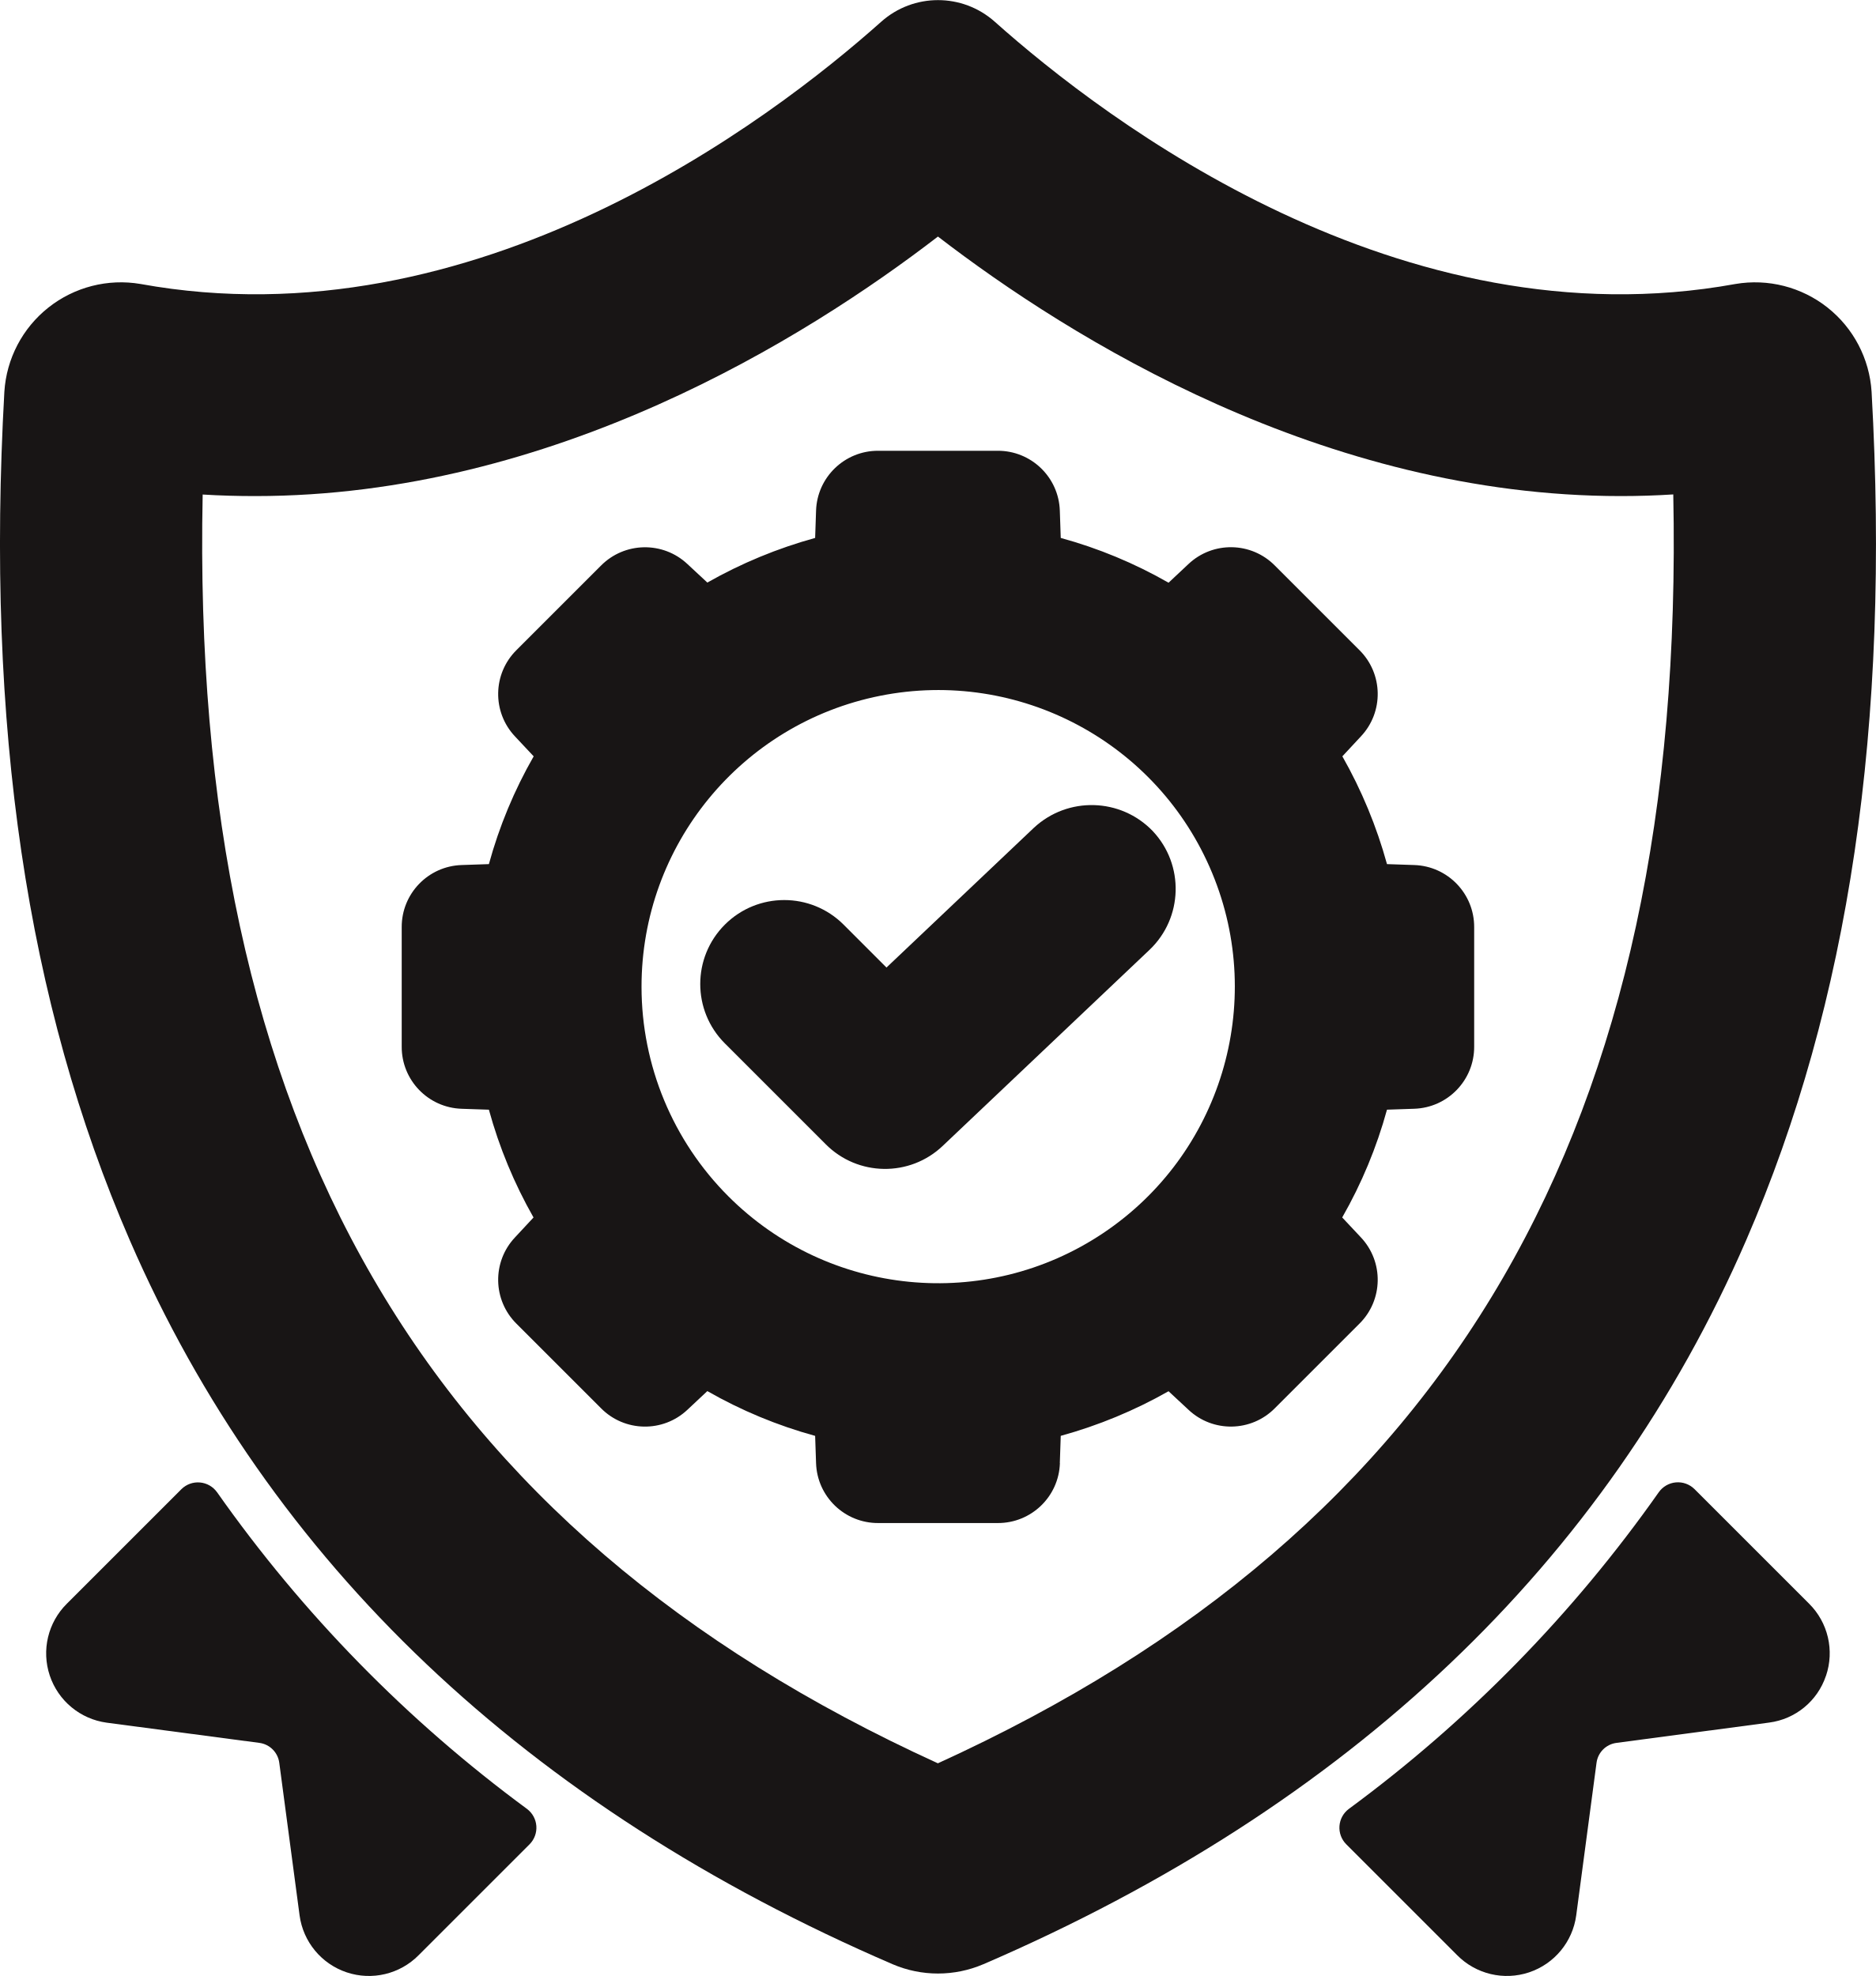
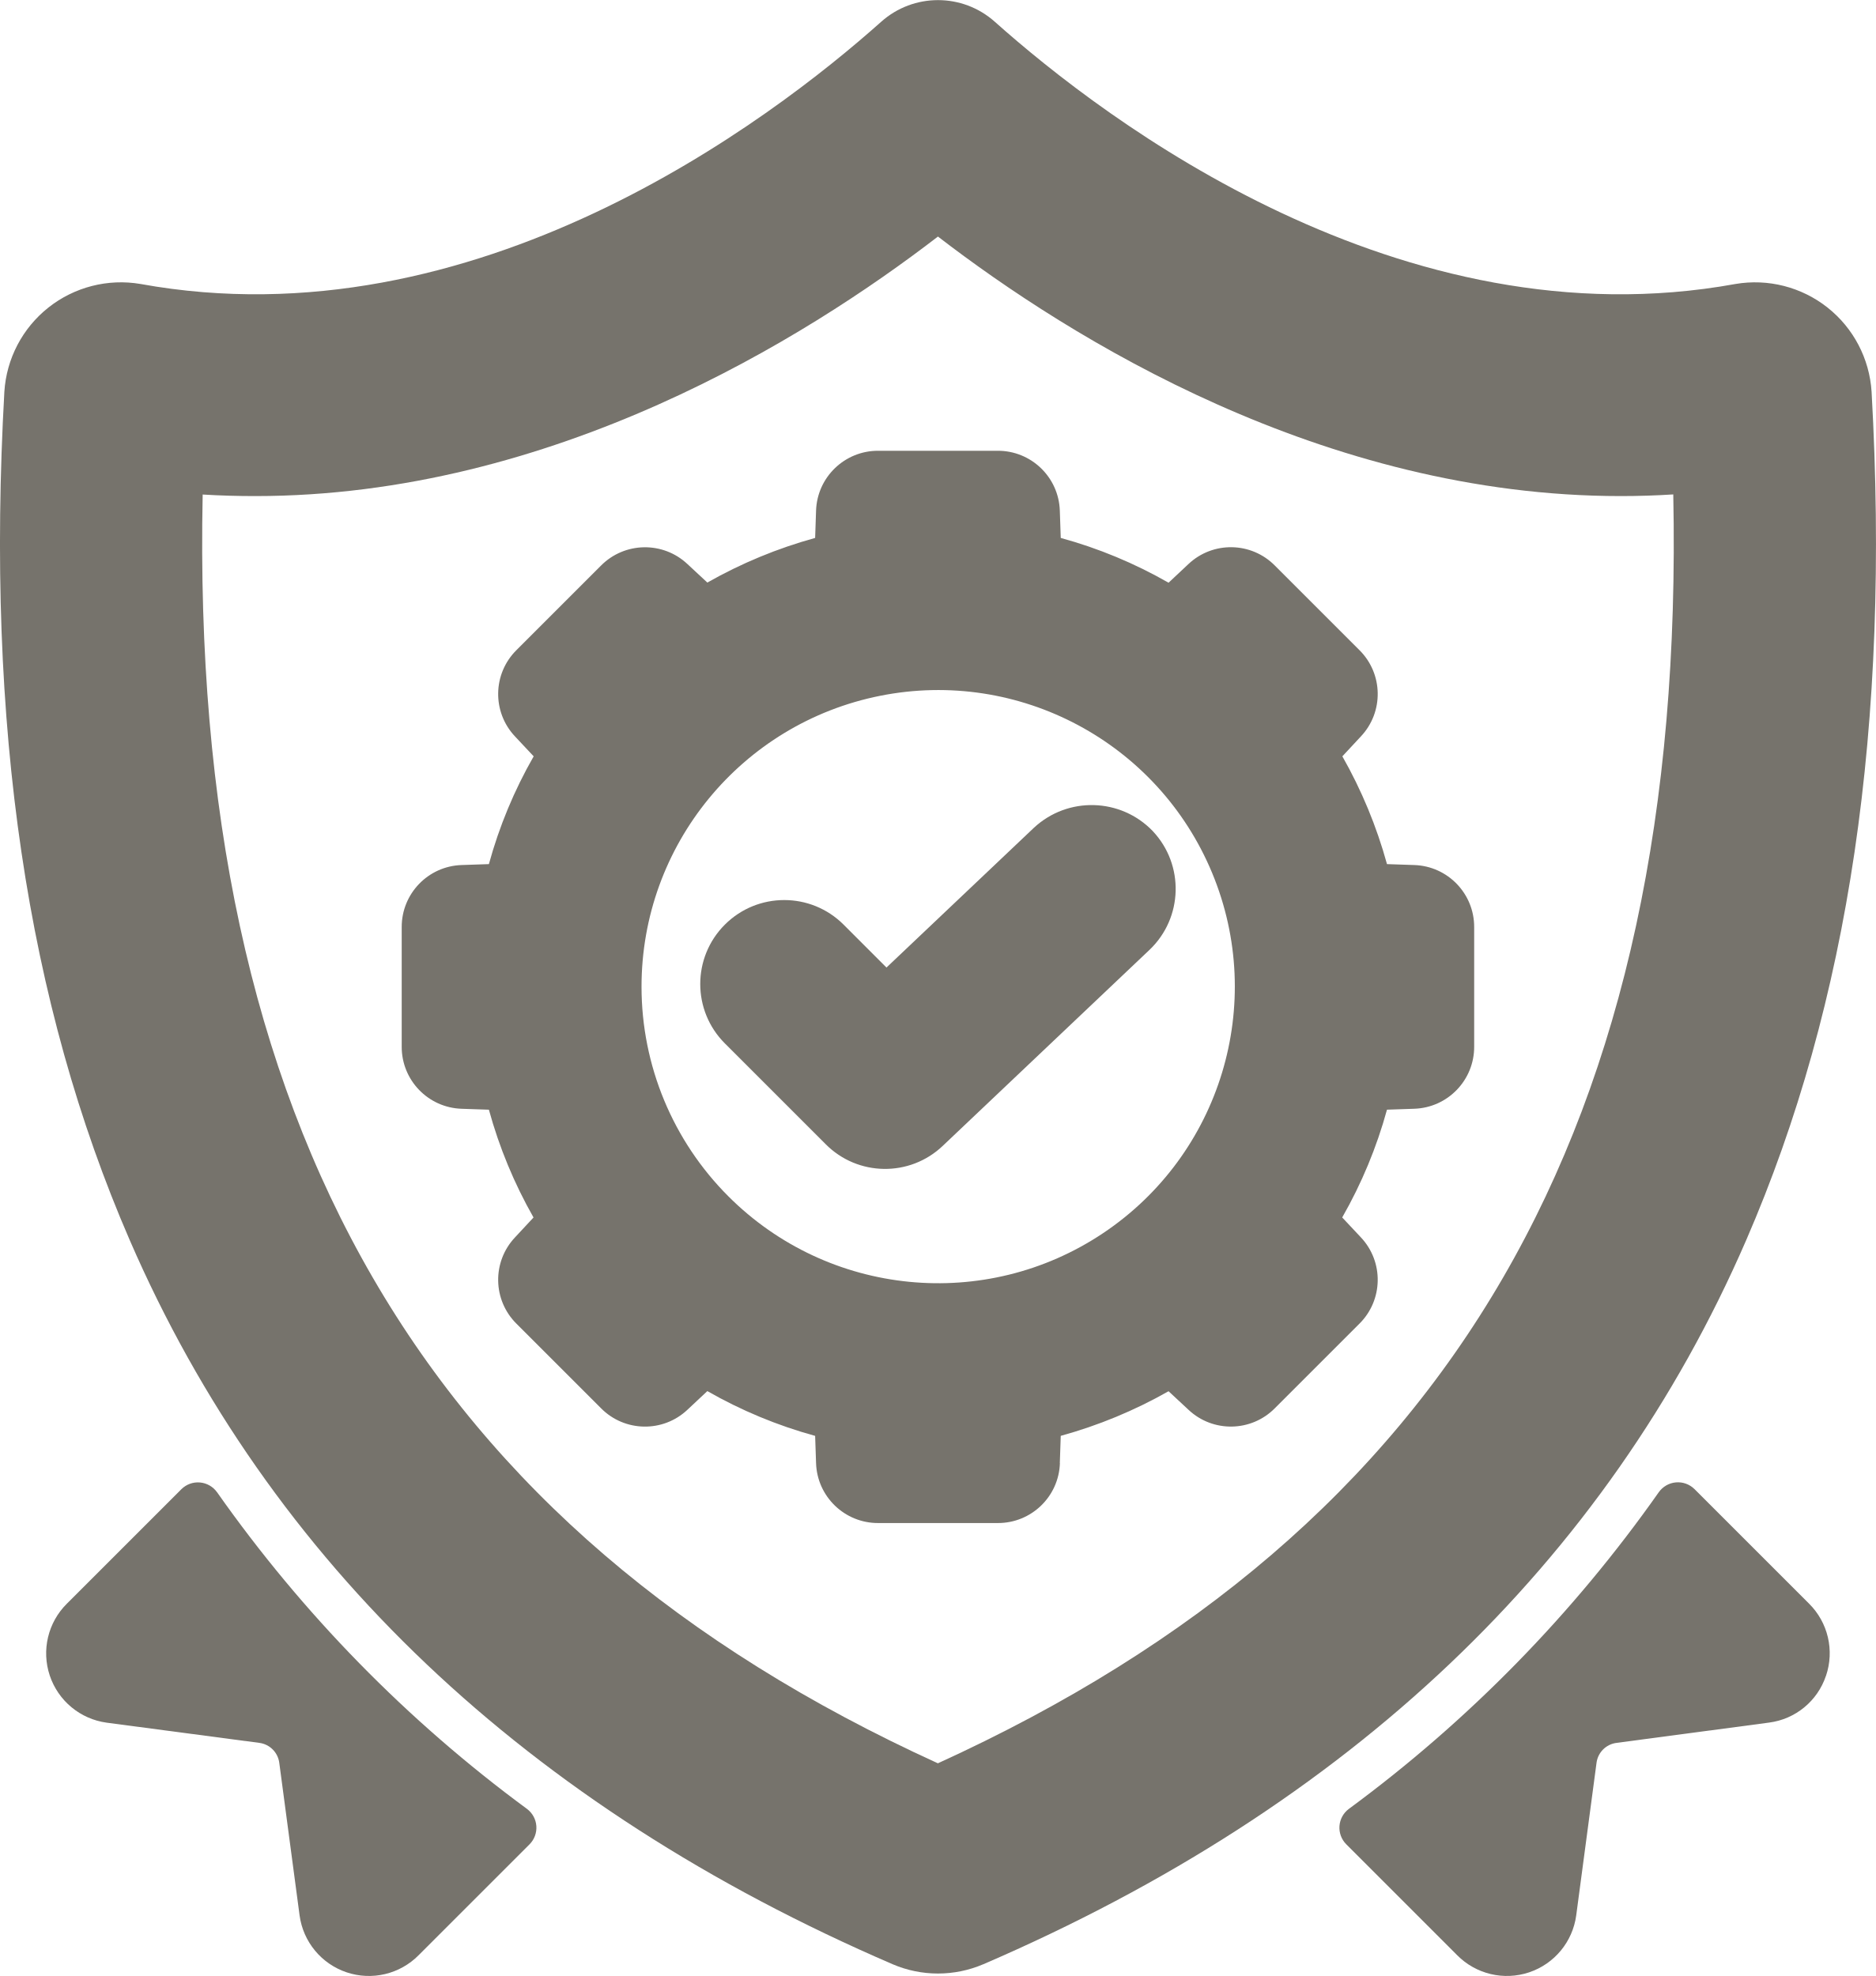
<svg xmlns="http://www.w3.org/2000/svg" width="83.528" height="88" viewBox="0 0 83.528 88">
  <g id="Group_146" data-name="Group 146" transform="translate(11844.414 -11426.608)">
-     <path id="Path_493" data-name="Path 493" d="M106.631,419.931a1.045,1.045,0,0,0-1.586-.138l-5.1,5.1a3.115,3.115,0,0,0,1.772,5.3l6.8.9a1.029,1.029,0,0,1,.884.883l.905,6.8a3.114,3.114,0,0,0,5.3,1.773l4.944-4.944a1.046,1.046,0,0,0-.114-1.568,61.308,61.308,0,0,1-13.807-14.11Z" transform="translate(-11941.381 11073.134)" fill="#181515" />
-     <path id="Path_494" data-name="Path 494" d="M484.665,428.094a3.113,3.113,0,0,0-.757-3.218l-5.1-5.1a1.046,1.046,0,0,0-1.586.138,61.331,61.331,0,0,1-13.807,14.11,1.045,1.045,0,0,0-.114,1.568l4.943,4.944a3.114,3.114,0,0,0,5.3-1.773l.905-6.8h0a1.028,1.028,0,0,1,.884-.882l6.8-.905a3.085,3.085,0,0,0,2.529-2.079Z" transform="translate(-12247.776 11073.146)" fill="#181515" />
-     <path id="Path_495" data-name="Path 495" d="M129.79,89.671c16.3-7.03,27.731-17.875,33.964-32.238,4.593-10.583,6.421-22.945,5.587-37.791h0a5.2,5.2,0,0,0-6.065-4.8c-14.9,2.708-28.03-7.266-32.977-11.681a3.8,3.8,0,0,0-5.053,0c-4.95,4.415-18.074,14.389-32.982,11.68a5.2,5.2,0,0,0-6.062,4.8c-.831,14.846.993,27.207,5.586,37.791,6.233,14.362,17.66,25.208,33.964,32.238h0a5.126,5.126,0,0,0,4.038,0ZM95.033,24.218c.779.048,1.562.069,2.337.069,13.237,0,24.5-7.017,30.4-11.558,5.9,4.54,17.169,11.558,30.406,11.558.779,0,1.561-.025,2.335-.074.569,28.088-9.857,46.073-32.744,56.509C104.883,70.286,94.458,52.3,95.032,24.217Z" transform="translate(-11930.422 11424.414)" fill="#181515" />
-     <path id="Path_496" data-name="Path 496" d="M228.365,174.146l.041-1.211a20.994,20.994,0,0,0,4.8-1.987l.886.824h0a2.754,2.754,0,0,0,3.849-.069l3.759-3.759h0a2.754,2.754,0,0,0,.069-3.849l-.831-.886h0a20.668,20.668,0,0,0,1.994-4.8l1.211-.041a2.758,2.758,0,0,0,2.671-2.769v-5.316a2.758,2.758,0,0,0-2.671-2.769l-1.211-.041a20.992,20.992,0,0,0-1.987-4.8l.824-.886h0a2.754,2.754,0,0,0-.069-3.849l-3.759-3.759h0a2.754,2.754,0,0,0-3.849-.069l-.886.831h0a20.566,20.566,0,0,0-4.8-1.994l-.041-1.211a2.758,2.758,0,0,0-2.769-2.671h-5.316a2.758,2.758,0,0,0-2.769,2.671l-.041,1.211a20.993,20.993,0,0,0-4.8,1.987l-.886-.824h0a2.761,2.761,0,0,0-3.849.069l-3.759,3.759h0a2.754,2.754,0,0,0-.069,3.849l.831.886h0a20.566,20.566,0,0,0-1.994,4.8l-1.211.041a2.758,2.758,0,0,0-2.671,2.769V155.6a2.758,2.758,0,0,0,2.671,2.769l1.211.041a20.836,20.836,0,0,0,1.987,4.8l-.824.886h0a2.754,2.754,0,0,0,.069,3.849l3.759,3.759h0a2.754,2.754,0,0,0,3.849.069l.886-.831h0a20.669,20.669,0,0,0,4.8,1.994l.041,1.211a2.758,2.758,0,0,0,2.769,2.671H225.6a2.758,2.758,0,0,0,2.769-2.671ZM209.74,152.939a13.208,13.208,0,1,1,3.868,9.33A13.2,13.2,0,0,1,209.74,152.939Z" transform="translate(-12025.59 11317.618)" fill="#181515" />
-     <path id="Path_497" data-name="Path 497" d="M303.243,229.993a3.775,3.775,0,0,0-5.295-.146l-6.562,6.222-1.909-1.91a3.739,3.739,0,1,0-5.288,5.288l4.485,4.485h0a3.726,3.726,0,0,0,5.219.077l9.205-8.728h0a3.751,3.751,0,0,0,.145-5.287Z" transform="translate(-12096.329 11233.628)" fill="#181515" />
+     <path id="Path_493" data-name="Path 493" d="M106.631,419.931a1.045,1.045,0,0,0-1.586-.138l-5.1,5.1a3.115,3.115,0,0,0,1.772,5.3l6.8.9a1.029,1.029,0,0,1,.884.883l.905,6.8a3.114,3.114,0,0,0,5.3,1.773l4.944-4.944a1.046,1.046,0,0,0-.114-1.568,61.308,61.308,0,0,1-13.807-14.11Z" transform="translate(-11941.381 11073.134)" fill="#76736c" />
+     <path id="Path_494" data-name="Path 494" d="M484.665,428.094a3.113,3.113,0,0,0-.757-3.218l-5.1-5.1a1.046,1.046,0,0,0-1.586.138,61.331,61.331,0,0,1-13.807,14.11,1.045,1.045,0,0,0-.114,1.568l4.943,4.944a3.114,3.114,0,0,0,5.3-1.773l.905-6.8h0a1.028,1.028,0,0,1,.884-.882l6.8-.905a3.085,3.085,0,0,0,2.529-2.079Z" transform="translate(-12247.776 11073.146)" fill="#76736c" />
+     <path id="Path_495" data-name="Path 495" d="M129.79,89.671c16.3-7.03,27.731-17.875,33.964-32.238,4.593-10.583,6.421-22.945,5.587-37.791h0a5.2,5.2,0,0,0-6.065-4.8c-14.9,2.708-28.03-7.266-32.977-11.681a3.8,3.8,0,0,0-5.053,0c-4.95,4.415-18.074,14.389-32.982,11.68a5.2,5.2,0,0,0-6.062,4.8c-.831,14.846.993,27.207,5.586,37.791,6.233,14.362,17.66,25.208,33.964,32.238h0a5.126,5.126,0,0,0,4.038,0ZM95.033,24.218c.779.048,1.562.069,2.337.069,13.237,0,24.5-7.017,30.4-11.558,5.9,4.54,17.169,11.558,30.406,11.558.779,0,1.561-.025,2.335-.074.569,28.088-9.857,46.073-32.744,56.509C104.883,70.286,94.458,52.3,95.032,24.217Z" transform="translate(-11930.422 11424.414)" fill="#76736c" />
+     <path id="Path_496" data-name="Path 496" d="M228.365,174.146l.041-1.211a20.994,20.994,0,0,0,4.8-1.987l.886.824h0a2.754,2.754,0,0,0,3.849-.069l3.759-3.759h0a2.754,2.754,0,0,0,.069-3.849l-.831-.886h0a20.668,20.668,0,0,0,1.994-4.8l1.211-.041a2.758,2.758,0,0,0,2.671-2.769v-5.316a2.758,2.758,0,0,0-2.671-2.769l-1.211-.041a20.992,20.992,0,0,0-1.987-4.8l.824-.886h0a2.754,2.754,0,0,0-.069-3.849l-3.759-3.759h0a2.754,2.754,0,0,0-3.849-.069l-.886.831h0a20.566,20.566,0,0,0-4.8-1.994l-.041-1.211a2.758,2.758,0,0,0-2.769-2.671h-5.316a2.758,2.758,0,0,0-2.769,2.671l-.041,1.211a20.993,20.993,0,0,0-4.8,1.987l-.886-.824h0a2.761,2.761,0,0,0-3.849.069l-3.759,3.759h0a2.754,2.754,0,0,0-.069,3.849l.831.886h0a20.566,20.566,0,0,0-1.994,4.8l-1.211.041a2.758,2.758,0,0,0-2.671,2.769V155.6a2.758,2.758,0,0,0,2.671,2.769l1.211.041a20.836,20.836,0,0,0,1.987,4.8l-.824.886h0a2.754,2.754,0,0,0,.069,3.849l3.759,3.759h0a2.754,2.754,0,0,0,3.849.069l.886-.831h0a20.669,20.669,0,0,0,4.8,1.994l.041,1.211a2.758,2.758,0,0,0,2.769,2.671H225.6a2.758,2.758,0,0,0,2.769-2.671ZM209.74,152.939a13.208,13.208,0,1,1,3.868,9.33A13.2,13.2,0,0,1,209.74,152.939Z" transform="translate(-12025.59 11317.618)" fill="#76736c" />
+     <path id="Path_497" data-name="Path 497" d="M303.243,229.993a3.775,3.775,0,0,0-5.295-.146l-6.562,6.222-1.909-1.91a3.739,3.739,0,1,0-5.288,5.288l4.485,4.485h0a3.726,3.726,0,0,0,5.219.077l9.205-8.728h0a3.751,3.751,0,0,0,.145-5.287Z" transform="translate(-12096.329 11233.628)" fill="#76736c" />
  </g>
</svg>
